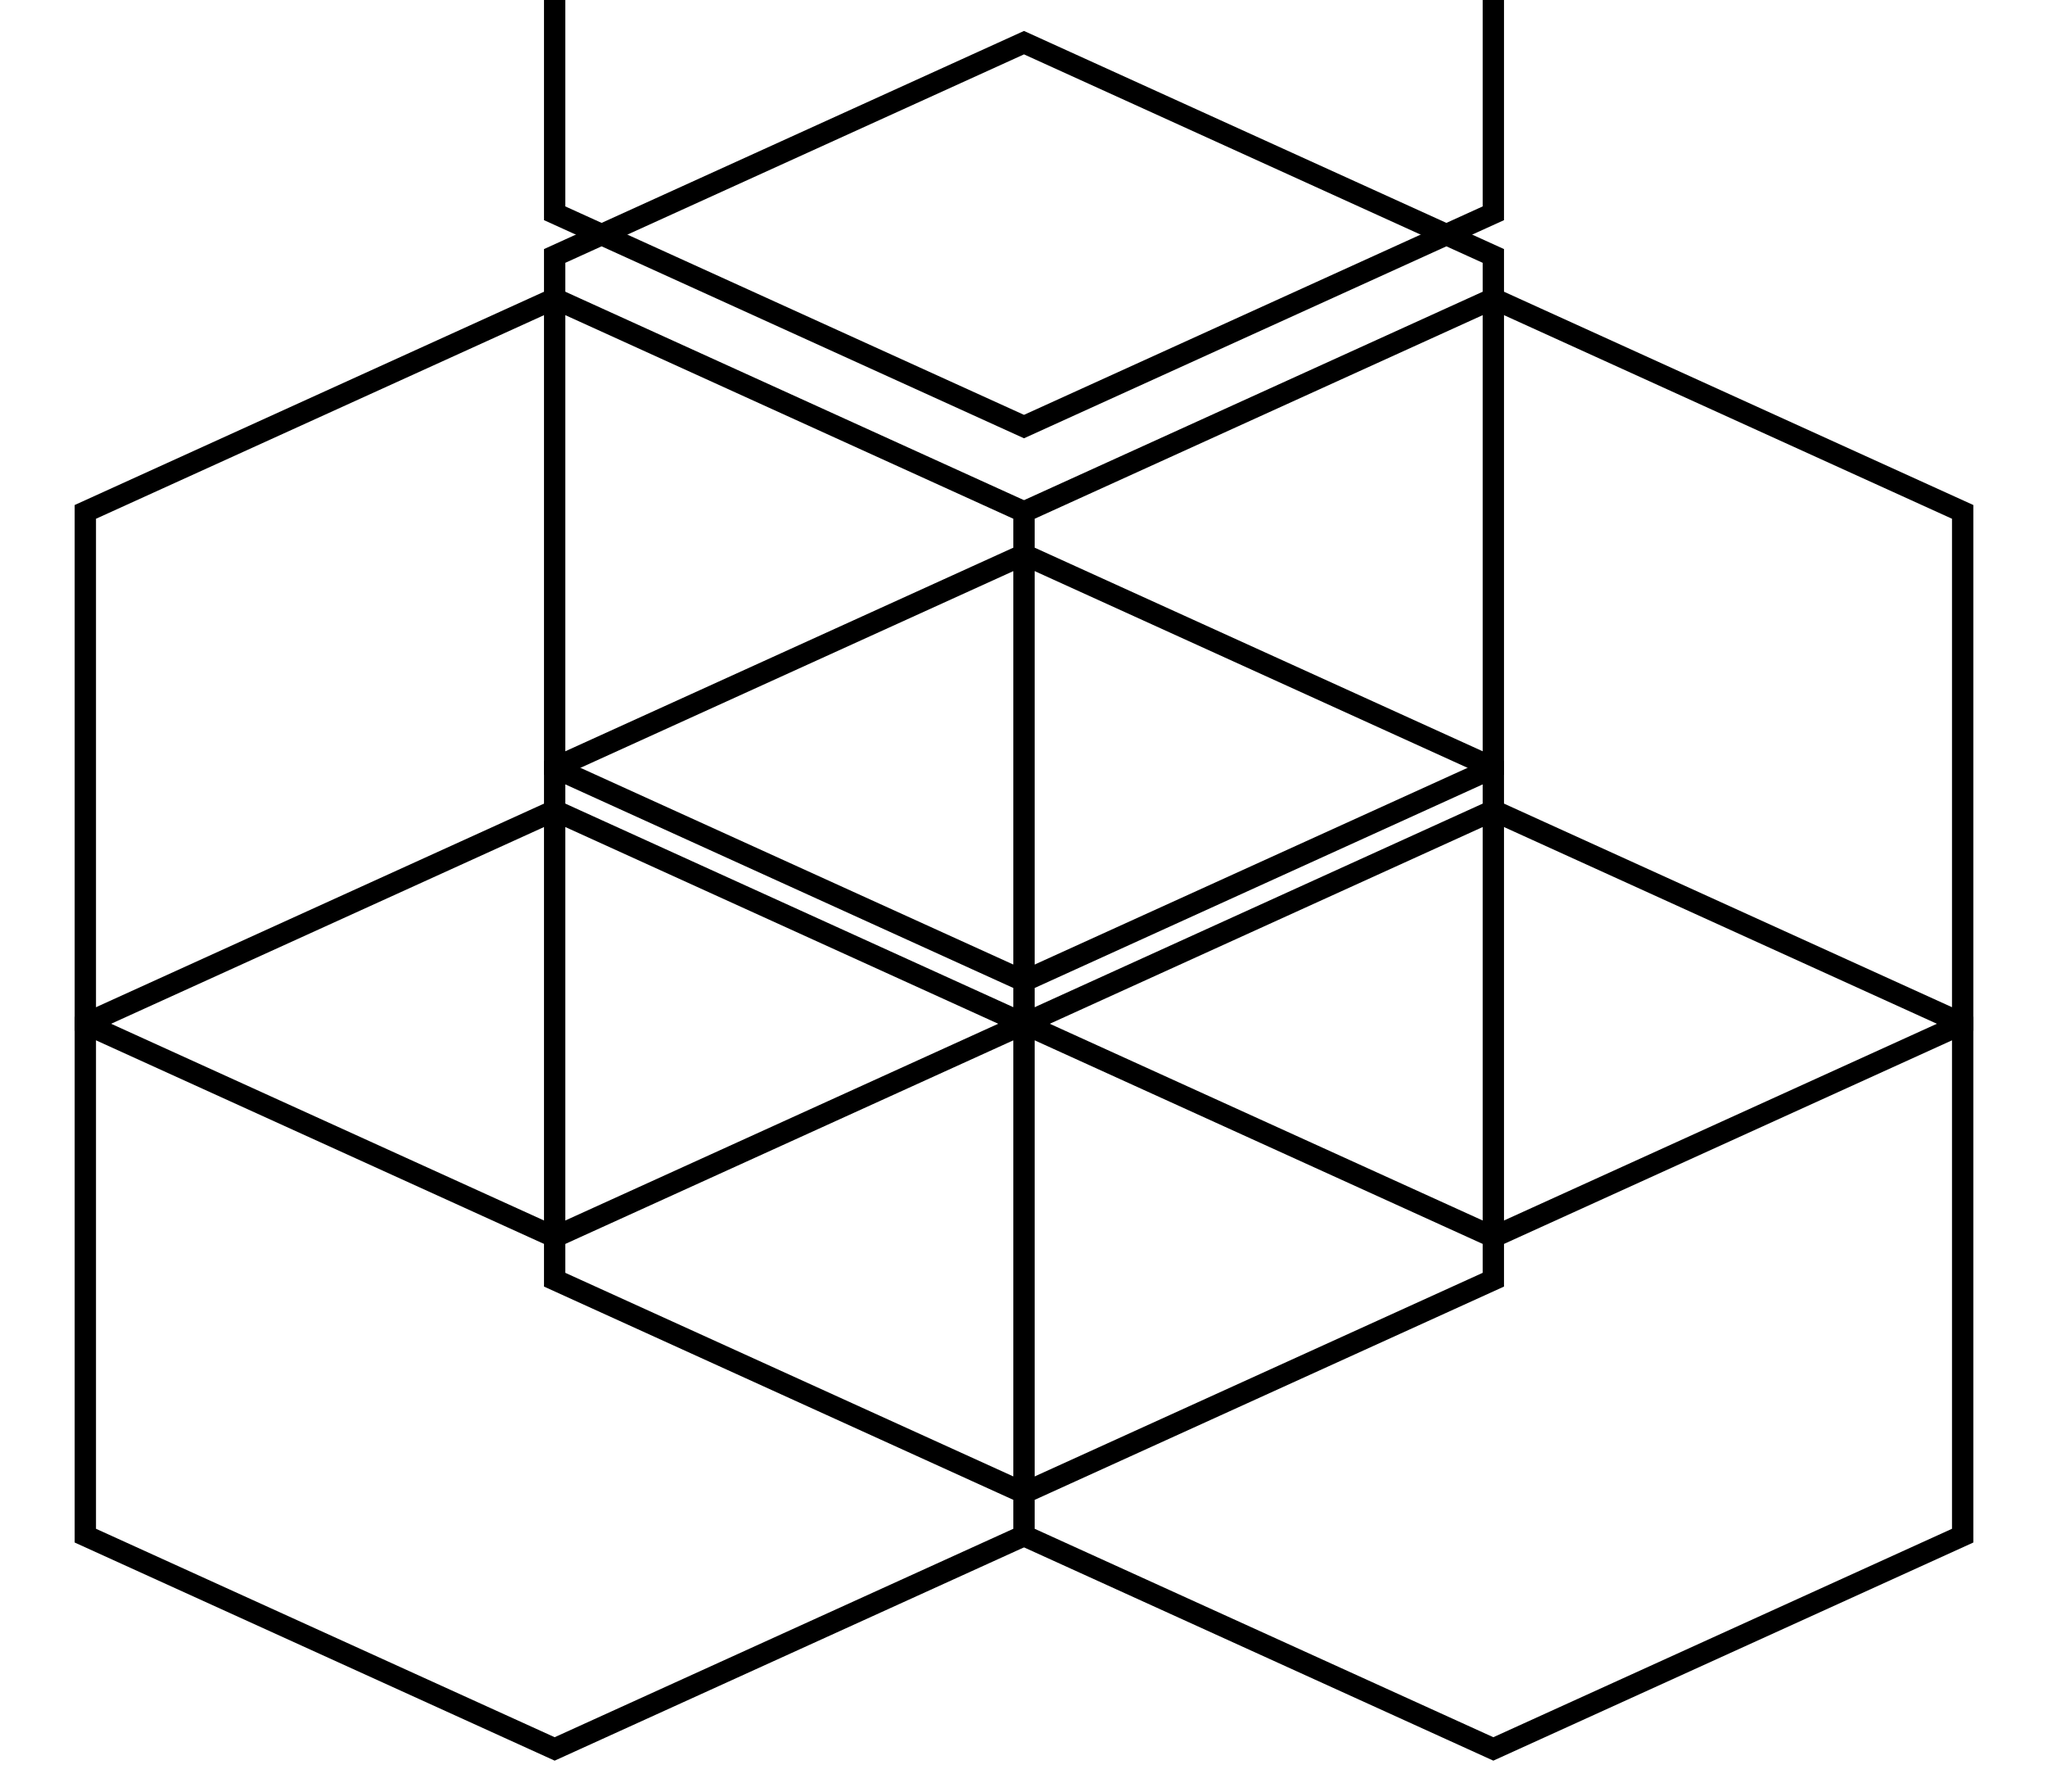
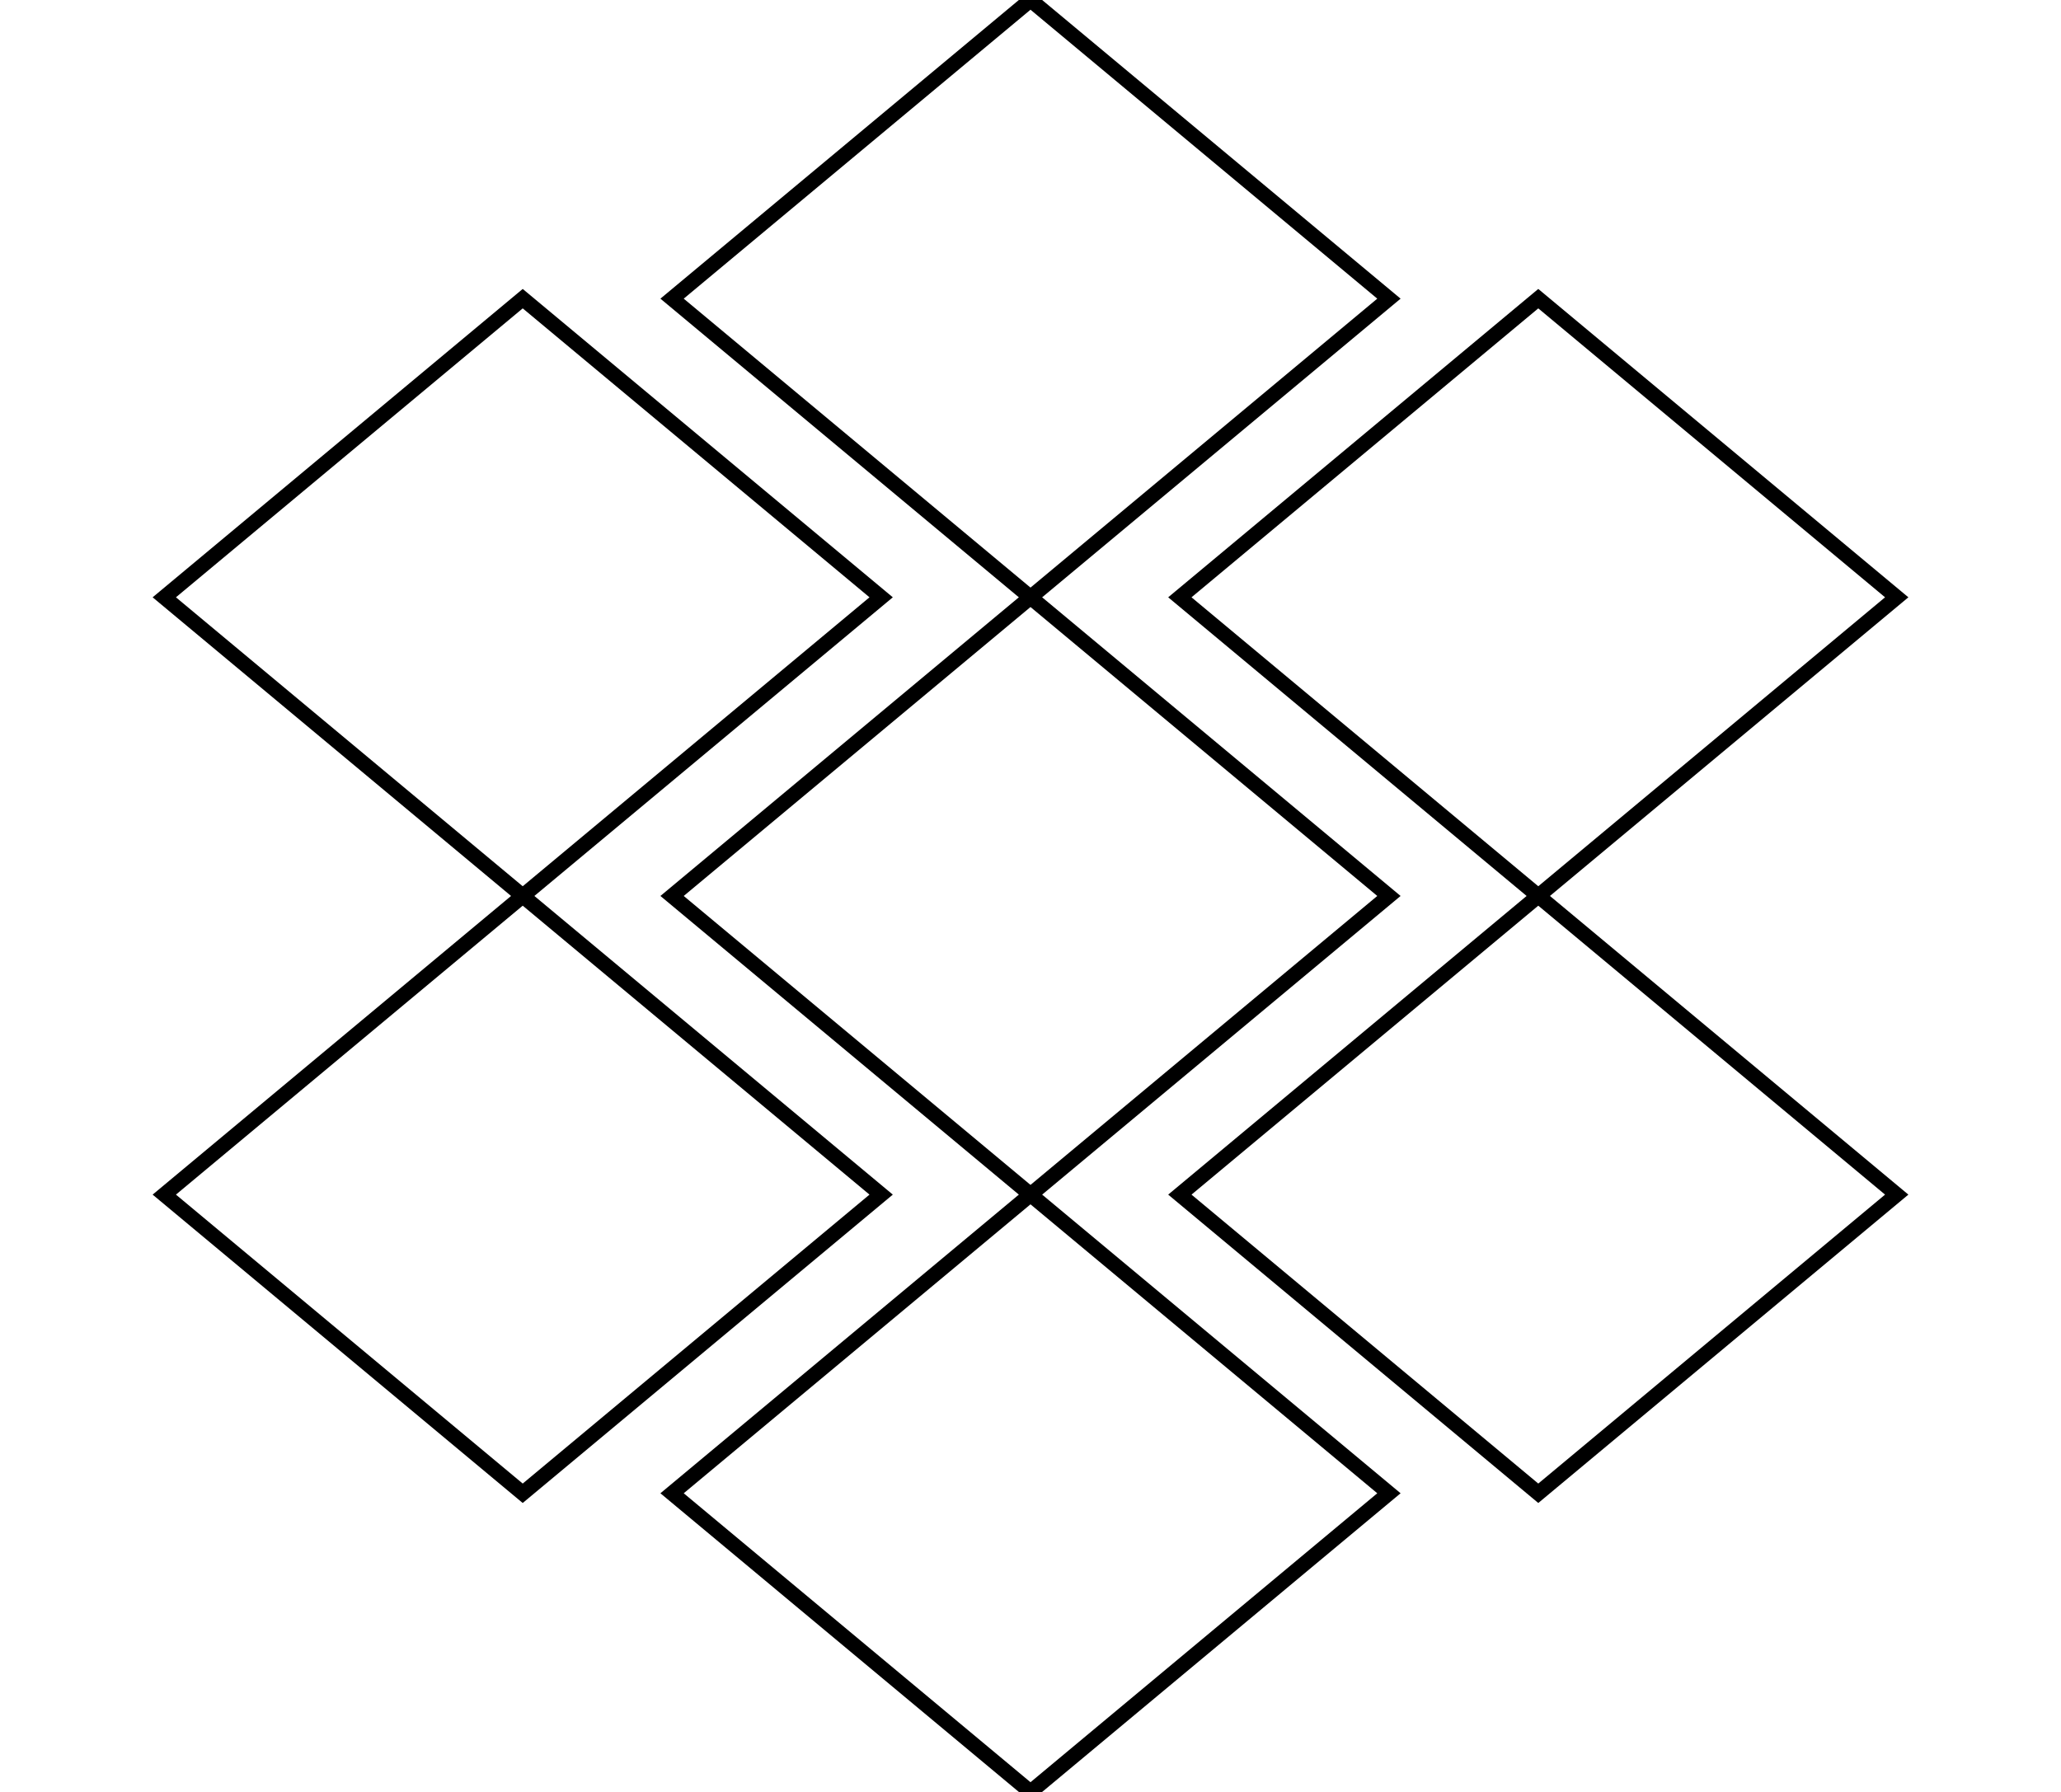
- <svg xmlns="http://www.w3.org/2000/svg" width="96" height="84">
-   <polygon points="48,2 70,12 70,36 48,46 26,36 26,12" style="fill:none;stroke:black" />
-   <polygon points="48,0 70,10 70,34 48,44 26,34 26,10" style="fill:none;stroke:black;transform:translateY(-24px)" />
-   <polygon points="48,2 70,12 70,36 48,46 26,36 26,12" style="fill:none;stroke:black;transform:translate(22px, 12px)" />
-   <polygon points="48,2 70,12 70,36 48,46 26,36 26,12" style="fill:none;stroke:black;transform:translate(22px, 36px)" />
-   <polygon points="48,2 70,12 70,36 48,46 26,36 26,12" style="fill:none;stroke:black;transform:translateY(24px)" />
-   <polygon points="48,2 70,12 70,36 48,46 26,36 26,12" style="fill:none;stroke:black;transform:translate(-22px, 36px)" />
-   <polygon points="48,2 70,12 70,36 48,46 26,36 26,12" style="fill:none;stroke:black;transform:translate(-22px, 12px)" />
+ <svg xmlns="http://www.w3.org/2000/svg" width="138" height="120">
+   <polygon points="69,40 93,60 69,80 45,60" style="fill:none;stroke:black" />
+   <polygon points="69,0 93,20 69,40 45,20" style="fill:none;stroke:black" />
+   <polygon points="103,20 127,40 103,60 79,40" style="fill:none;stroke:black" />
+   <polygon points="103,60 127,80 103,100 79,80" style="fill:none;stroke:black" />
+   <polygon points="69,80 93,100 69,120 45,100" style="fill:none;stroke:black" />
+   <polygon points="35,60 59,80 35,100 11,80" style="fill:none;stroke:black" />
+   <polygon points="35,20 59,40 35,60 11,40" style="fill:none;stroke:black" />
</svg>
